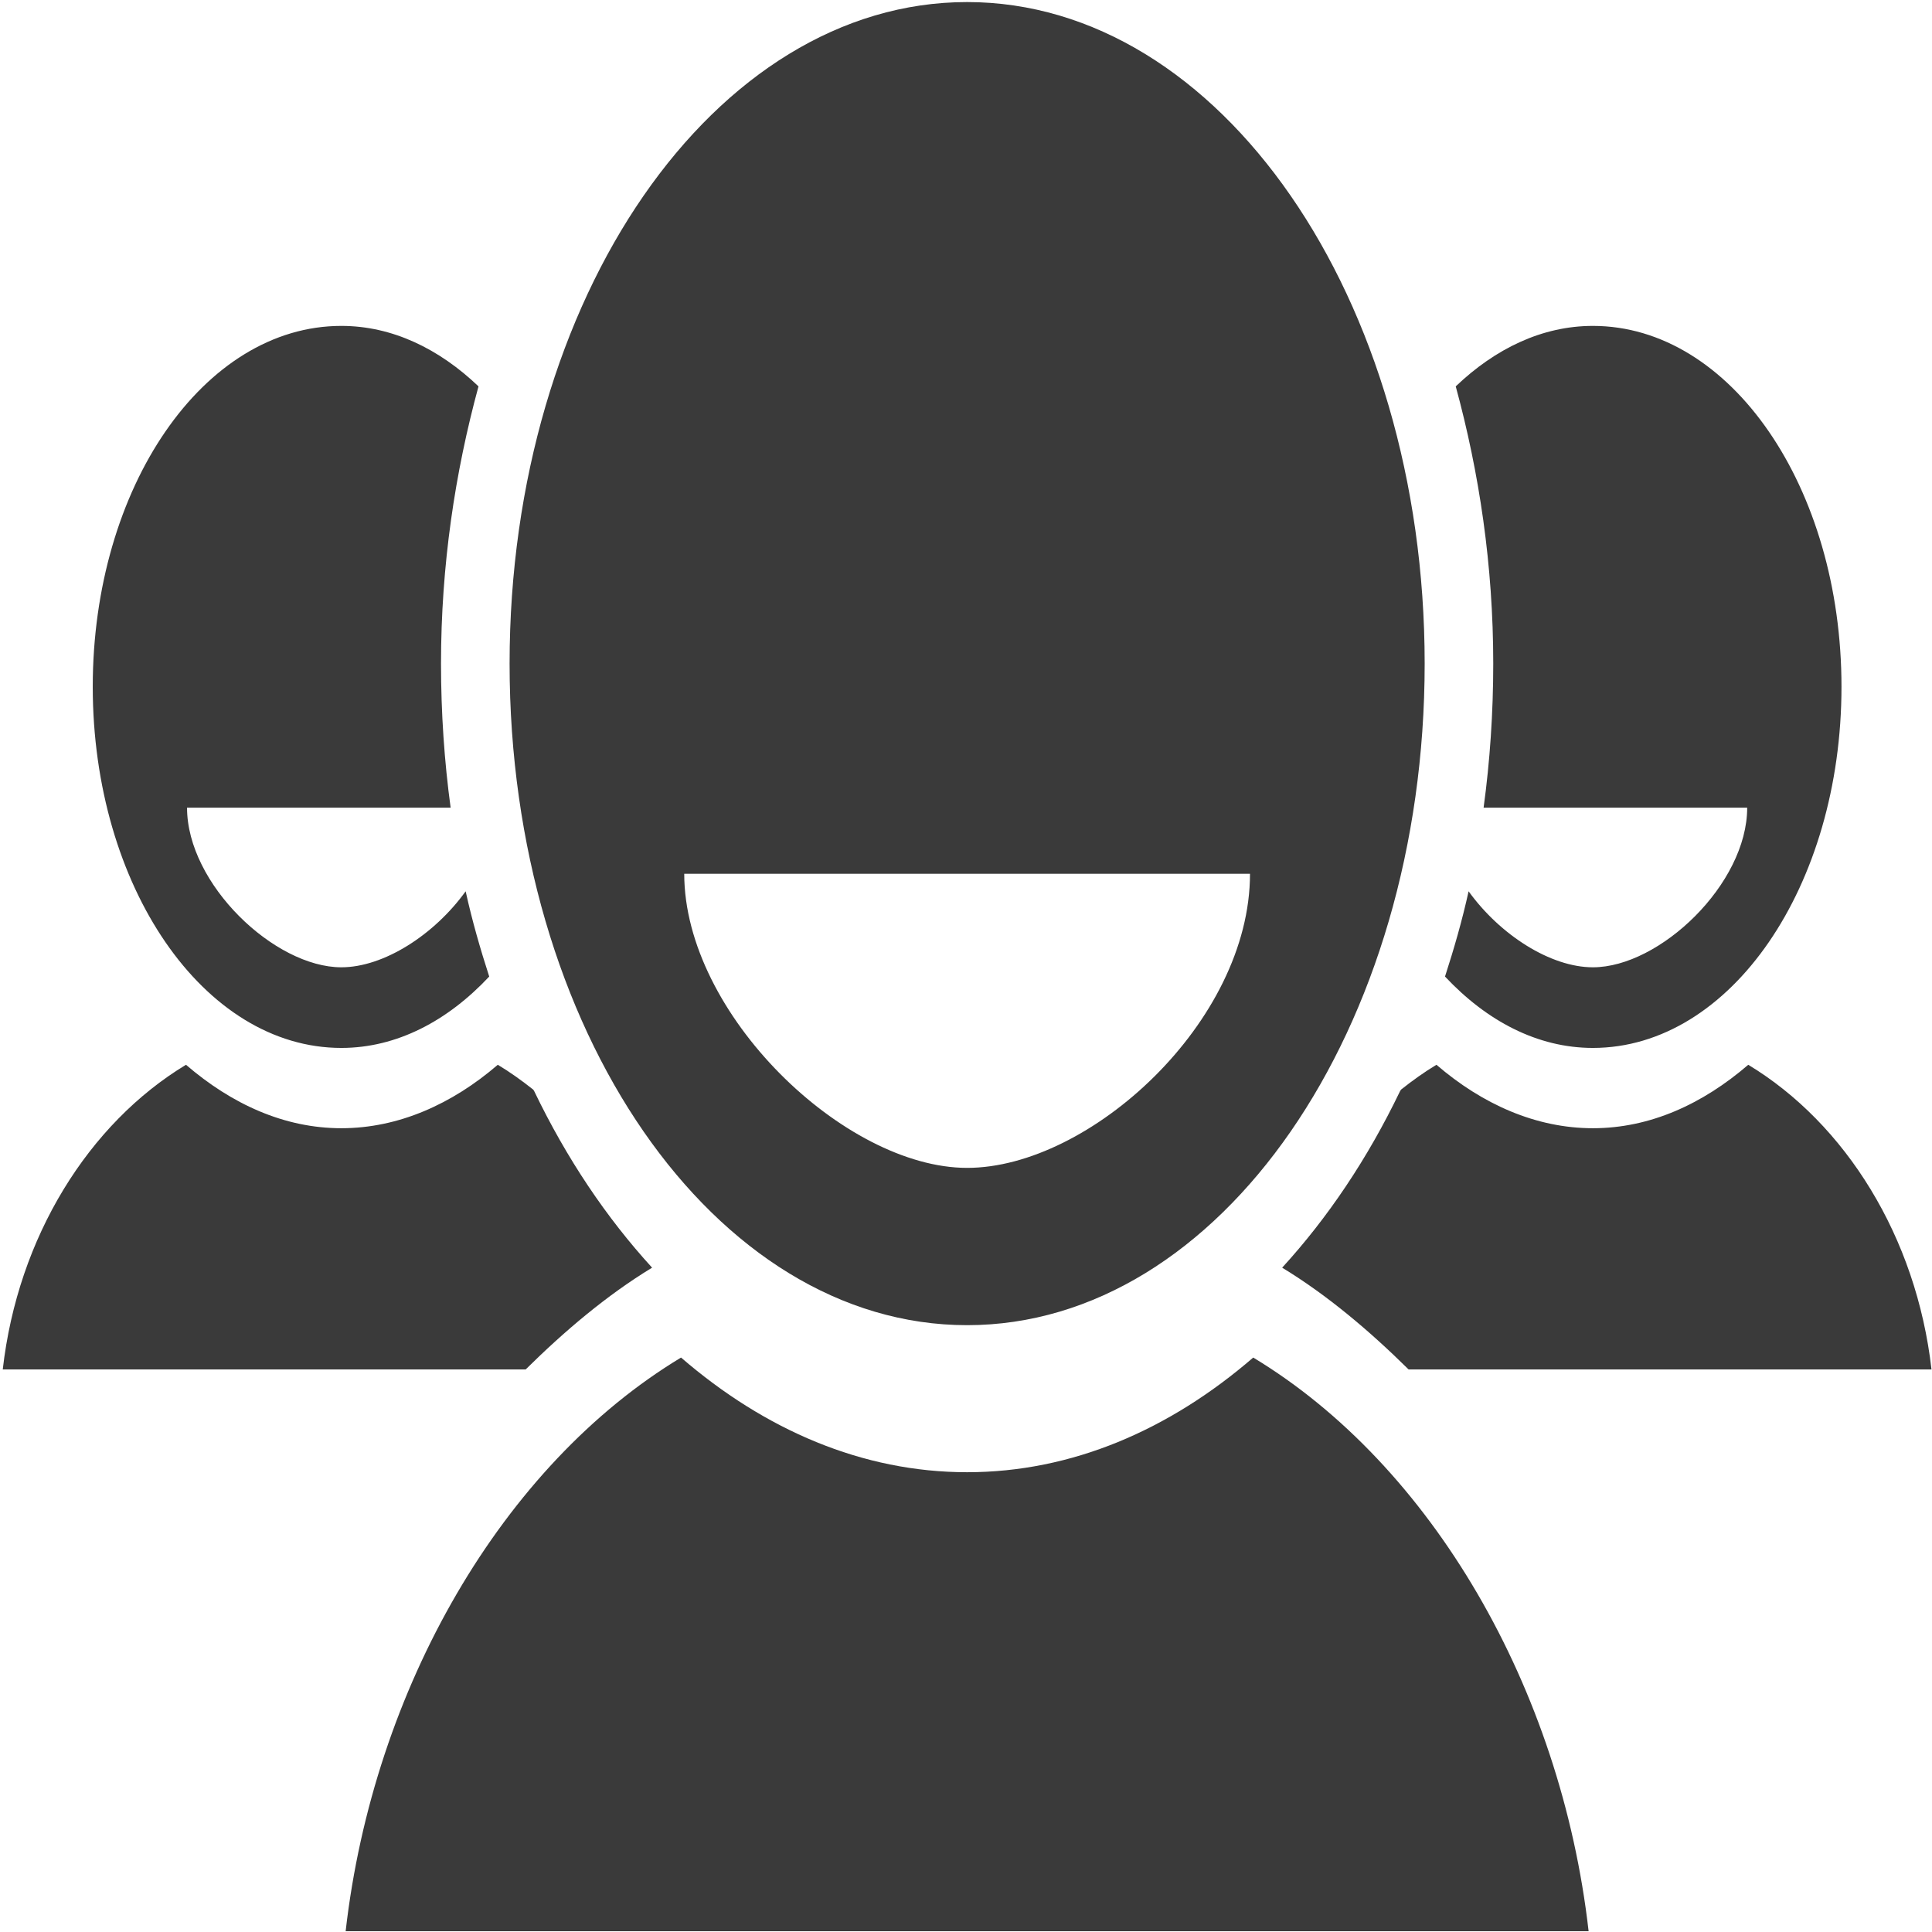
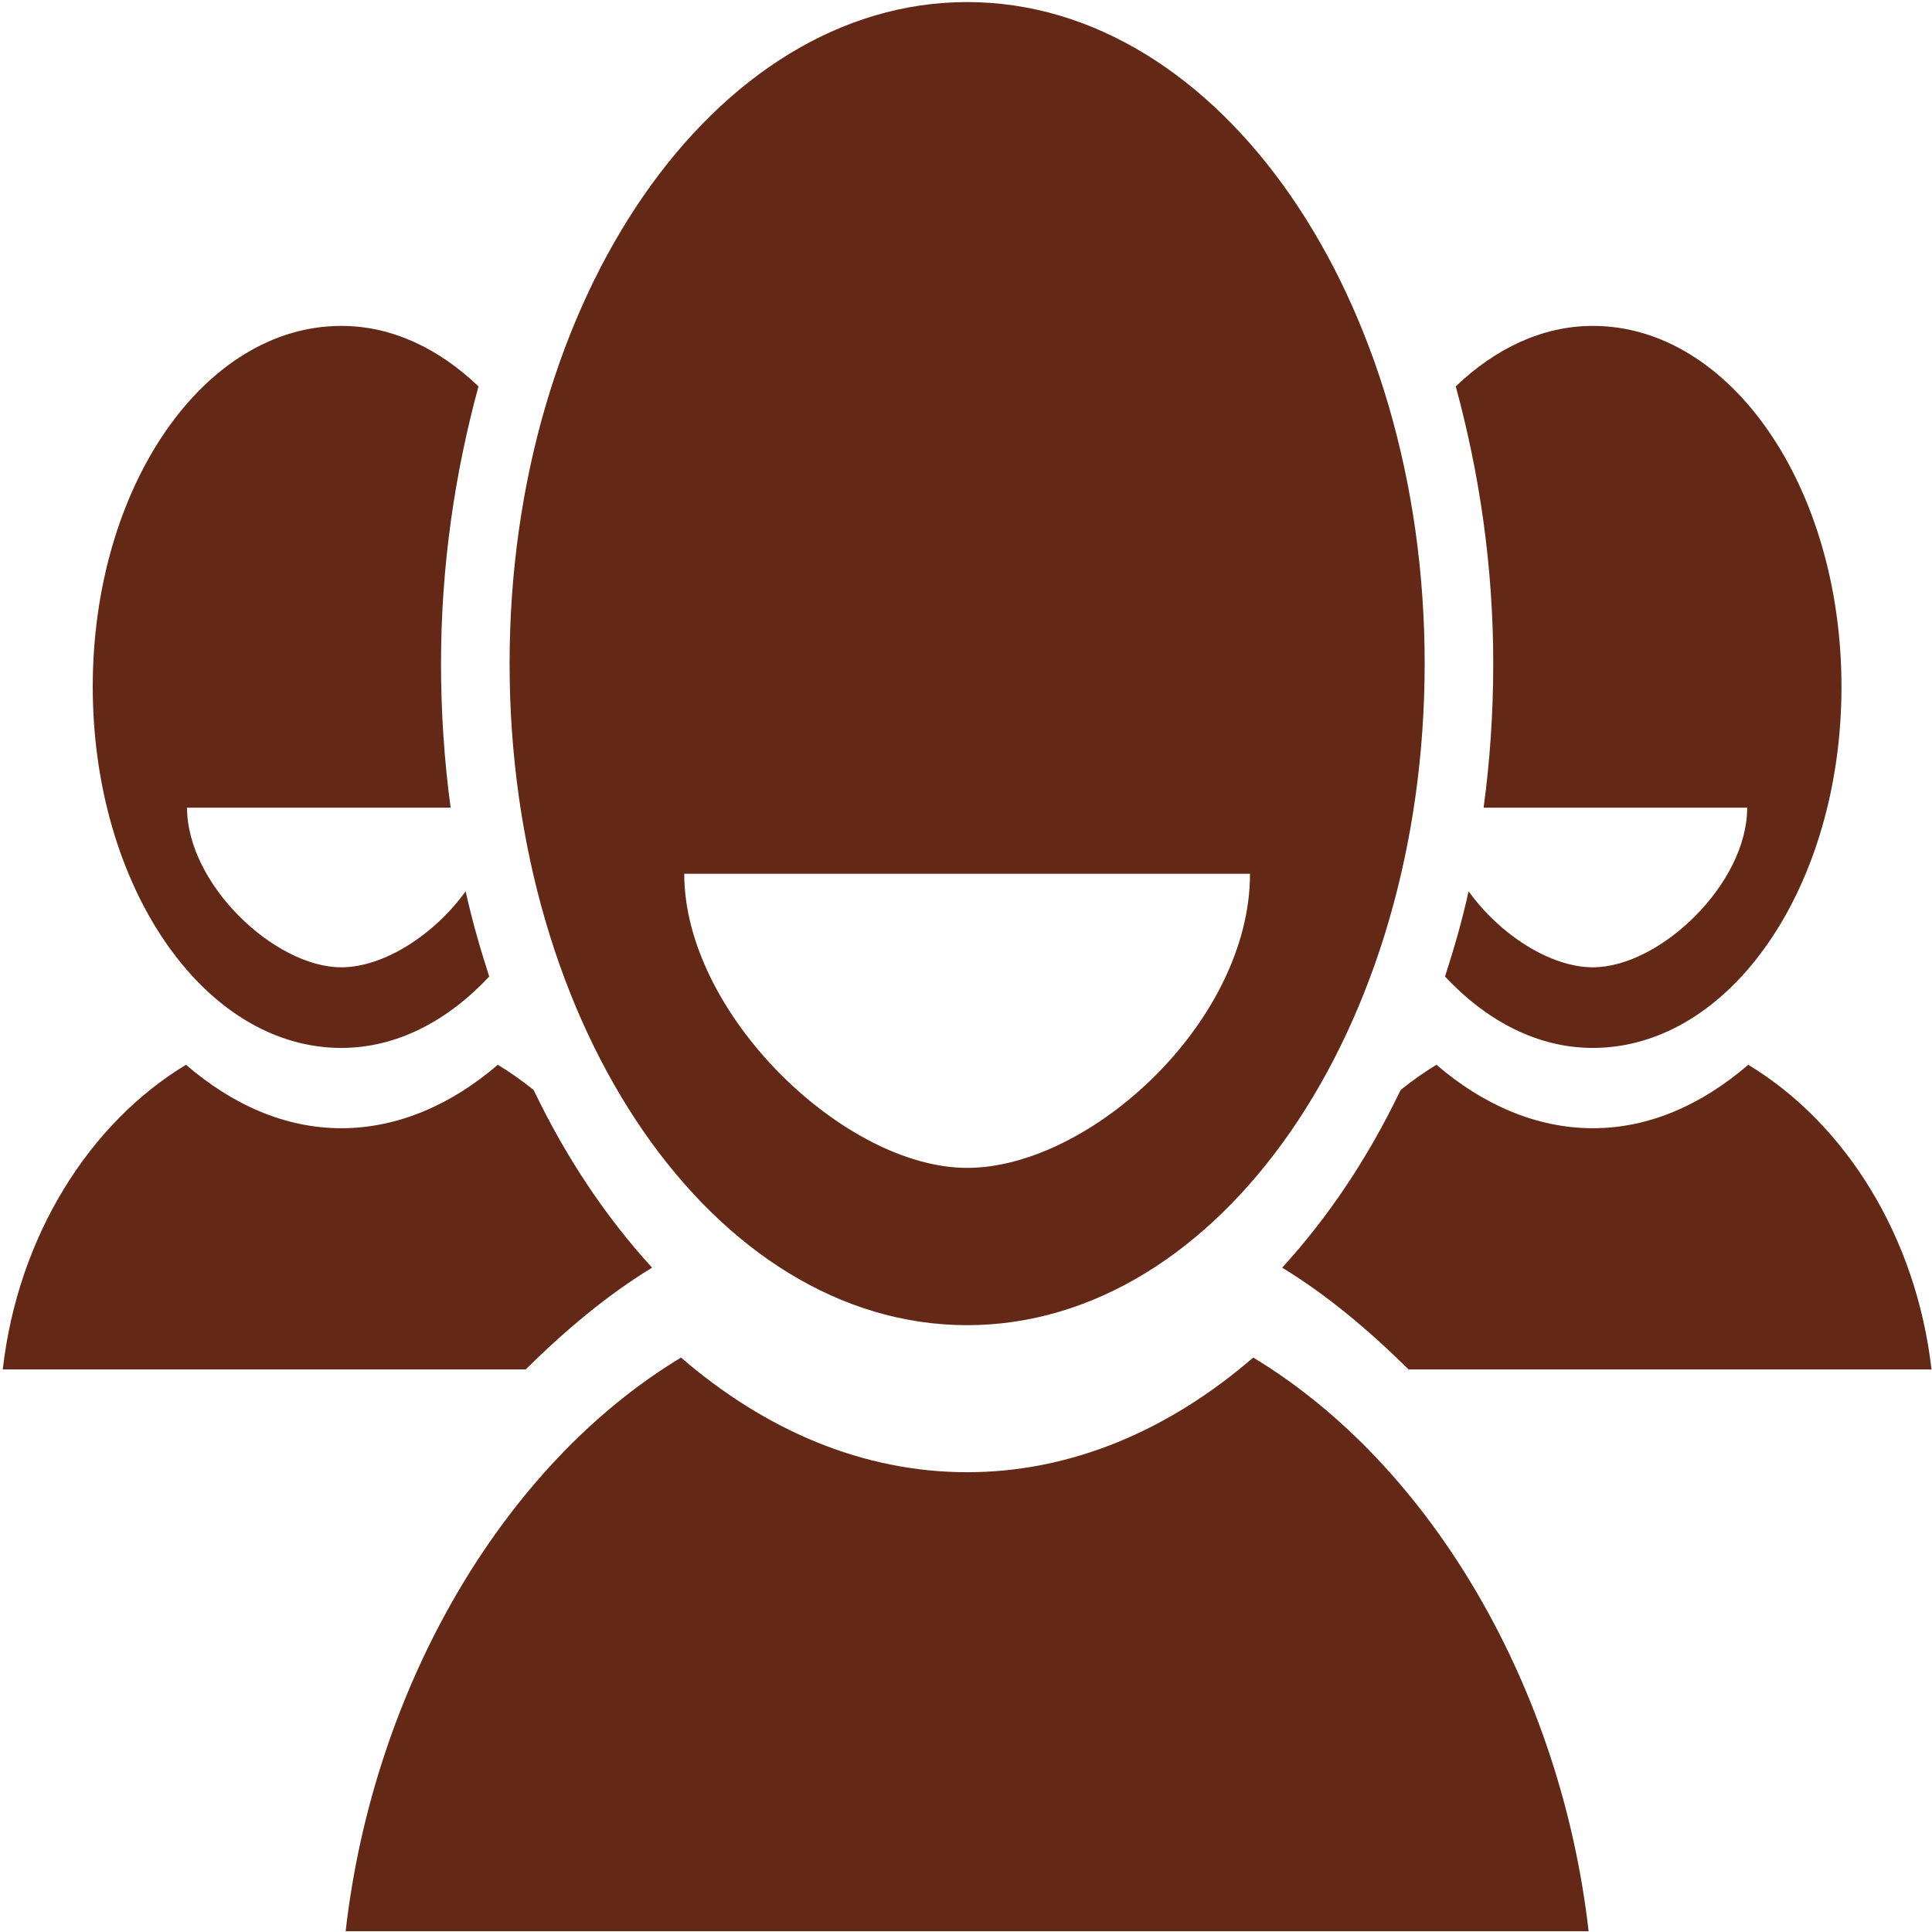
<svg xmlns="http://www.w3.org/2000/svg" width="100%" height="100%" viewBox="0 0 50 50" version="1.1" xml:space="preserve" style="fill-rule:evenodd;clip-rule:evenodd;stroke-linejoin:round;stroke-miterlimit:1.414;">
  <g transform="matrix(0.591595,0,0,0.855193,-338.802,-1078.02)">
    <g id="Layer1">
-       <path id="path6951" d="M615,1260.62C603.94,1260.62 594.985,1269.58 594.985,1280.64C594.985,1291.7 603.94,1300.66 615,1300.66C626.061,1300.66 635.016,1291.7 635.016,1280.64C635.016,1269.58 626.061,1260.62 615,1260.62ZM587.625,1270.42C581.595,1270.42 576.75,1275.31 576.75,1281.34C576.75,1287.37 581.595,1292.27 587.625,1292.27C590.056,1292.27 592.279,1291.45 594.094,1290.11C593.702,1289.27 593.35,1288.43 593.063,1287.53C591.688,1288.85 589.476,1289.83 587.625,1289.83C584.7,1289.83 580.875,1287.31 580.875,1285L592.406,1285C592.131,1283.6 591.985,1282.13 591.985,1280.64C591.985,1277.67 592.597,1274.86 593.625,1272.25C591.899,1271.11 589.849,1270.42 587.625,1270.42L587.625,1270.42ZM642.375,1270.42C640.151,1270.42 638.101,1271.11 636.375,1272.25C637.404,1274.86 638.016,1277.67 638.016,1280.64C638.016,1282.13 637.87,1283.6 637.594,1285L649.125,1285C649.125,1287.31 645.301,1289.83 642.375,1289.83C640.524,1289.83 638.312,1288.85 636.938,1287.53C636.651,1288.43 636.298,1289.27 635.906,1290.11C637.722,1291.45 639.944,1292.27 642.375,1292.27C648.405,1292.27 653.25,1287.37 653.25,1281.34C653.25,1275.31 648.405,1270.42 642.375,1270.42L642.375,1270.42ZM602.625,1287L627.375,1287C627.375,1291.48 620.366,1295.9 615,1295.9C609.635,1295.9 602.625,1291.24 602.625,1287ZM580.828,1292.78C576.572,1294.56 573.473,1297.99 572.813,1302L595.688,1302C597.399,1300.83 599.245,1299.75 601.219,1298.92C599.224,1297.41 597.489,1295.63 596.063,1293.58C596.043,1293.56 596.034,1293.54 596.016,1293.53C595.524,1293.26 595.001,1293 594.469,1292.78C592.471,1293.97 590.122,1294.7 587.626,1294.7C585.129,1294.7 582.827,1293.97 580.829,1292.78L580.828,1292.78ZM635.531,1292.78C635,1293 634.477,1293.26 633.985,1293.53C633.97,1293.55 633.95,1293.56 633.938,1293.58C632.512,1295.63 630.777,1297.41 628.782,1298.92C630.755,1299.75 632.601,1300.83 634.313,1302L657.188,1302C656.527,1297.99 653.429,1294.56 649.172,1292.78C647.174,1293.97 644.872,1294.7 642.376,1294.7C639.879,1294.7 637.53,1293.97 635.532,1292.78L635.531,1292.78ZM602.485,1301.64C594.678,1304.9 589.024,1311.65 587.813,1319L642.188,1319C640.977,1311.65 635.322,1304.9 627.516,1301.64C623.851,1303.83 619.579,1305.11 615,1305.11C610.421,1305.11 606.15,1303.83 602.485,1301.64Z" style="fill:rgb(58,58,58);fill-rule:nonzero;" />
+       <path id="path6951" d="M615,1260.62C603.94,1260.62 594.985,1269.58 594.985,1280.64C594.985,1291.7 603.94,1300.66 615,1300.66C626.061,1300.66 635.016,1291.7 635.016,1280.64C635.016,1269.58 626.061,1260.62 615,1260.62ZM587.625,1270.42C581.595,1270.42 576.75,1275.31 576.75,1281.34C576.75,1287.37 581.595,1292.27 587.625,1292.27C590.056,1292.27 592.279,1291.45 594.094,1290.11C593.702,1289.27 593.35,1288.43 593.063,1287.53C591.688,1288.85 589.476,1289.83 587.625,1289.83C584.7,1289.83 580.875,1287.31 580.875,1285L592.406,1285C592.131,1283.6 591.985,1282.13 591.985,1280.64C591.985,1277.67 592.597,1274.86 593.625,1272.25C591.899,1271.11 589.849,1270.42 587.625,1270.42L587.625,1270.42ZM642.375,1270.42C640.151,1270.42 638.101,1271.11 636.375,1272.25C637.404,1274.86 638.016,1277.67 638.016,1280.64C638.016,1282.13 637.87,1283.6 637.594,1285L649.125,1285C649.125,1287.31 645.301,1289.83 642.375,1289.83C640.524,1289.83 638.312,1288.85 636.938,1287.53C636.651,1288.43 636.298,1289.27 635.906,1290.11C637.722,1291.45 639.944,1292.27 642.375,1292.27C648.405,1292.27 653.25,1287.37 653.25,1281.34C653.25,1275.31 648.405,1270.42 642.375,1270.42L642.375,1270.42ZM602.625,1287L627.375,1287C627.375,1291.48 620.366,1295.9 615,1295.9C609.635,1295.9 602.625,1291.24 602.625,1287ZM580.828,1292.78C576.572,1294.56 573.473,1297.99 572.813,1302L595.688,1302C597.399,1300.83 599.245,1299.75 601.219,1298.92C599.224,1297.41 597.489,1295.63 596.063,1293.58C596.043,1293.56 596.034,1293.54 596.016,1293.53C595.524,1293.26 595.001,1293 594.469,1292.78C592.471,1293.97 590.122,1294.7 587.626,1294.7C585.129,1294.7 582.827,1293.97 580.829,1292.78L580.828,1292.78ZM635.531,1292.78C635,1293 634.477,1293.26 633.985,1293.53C633.97,1293.55 633.95,1293.56 633.938,1293.58C632.512,1295.63 630.777,1297.41 628.782,1298.92C630.755,1299.75 632.601,1300.83 634.313,1302L657.188,1302C656.527,1297.99 653.429,1294.56 649.172,1292.78C647.174,1293.97 644.872,1294.7 642.376,1294.7C639.879,1294.7 637.53,1293.97 635.532,1292.78L635.531,1292.78ZM602.485,1301.64C594.678,1304.9 589.024,1311.65 587.813,1319L642.188,1319C640.977,1311.65 635.322,1304.9 627.516,1301.64C623.851,1303.83 619.579,1305.11 615,1305.11C610.421,1305.11 606.15,1303.83 602.485,1301.64Z" style="fill:rgb(99,40,22);fill-rule:nonzero;" />
    </g>
  </g>
</svg>
